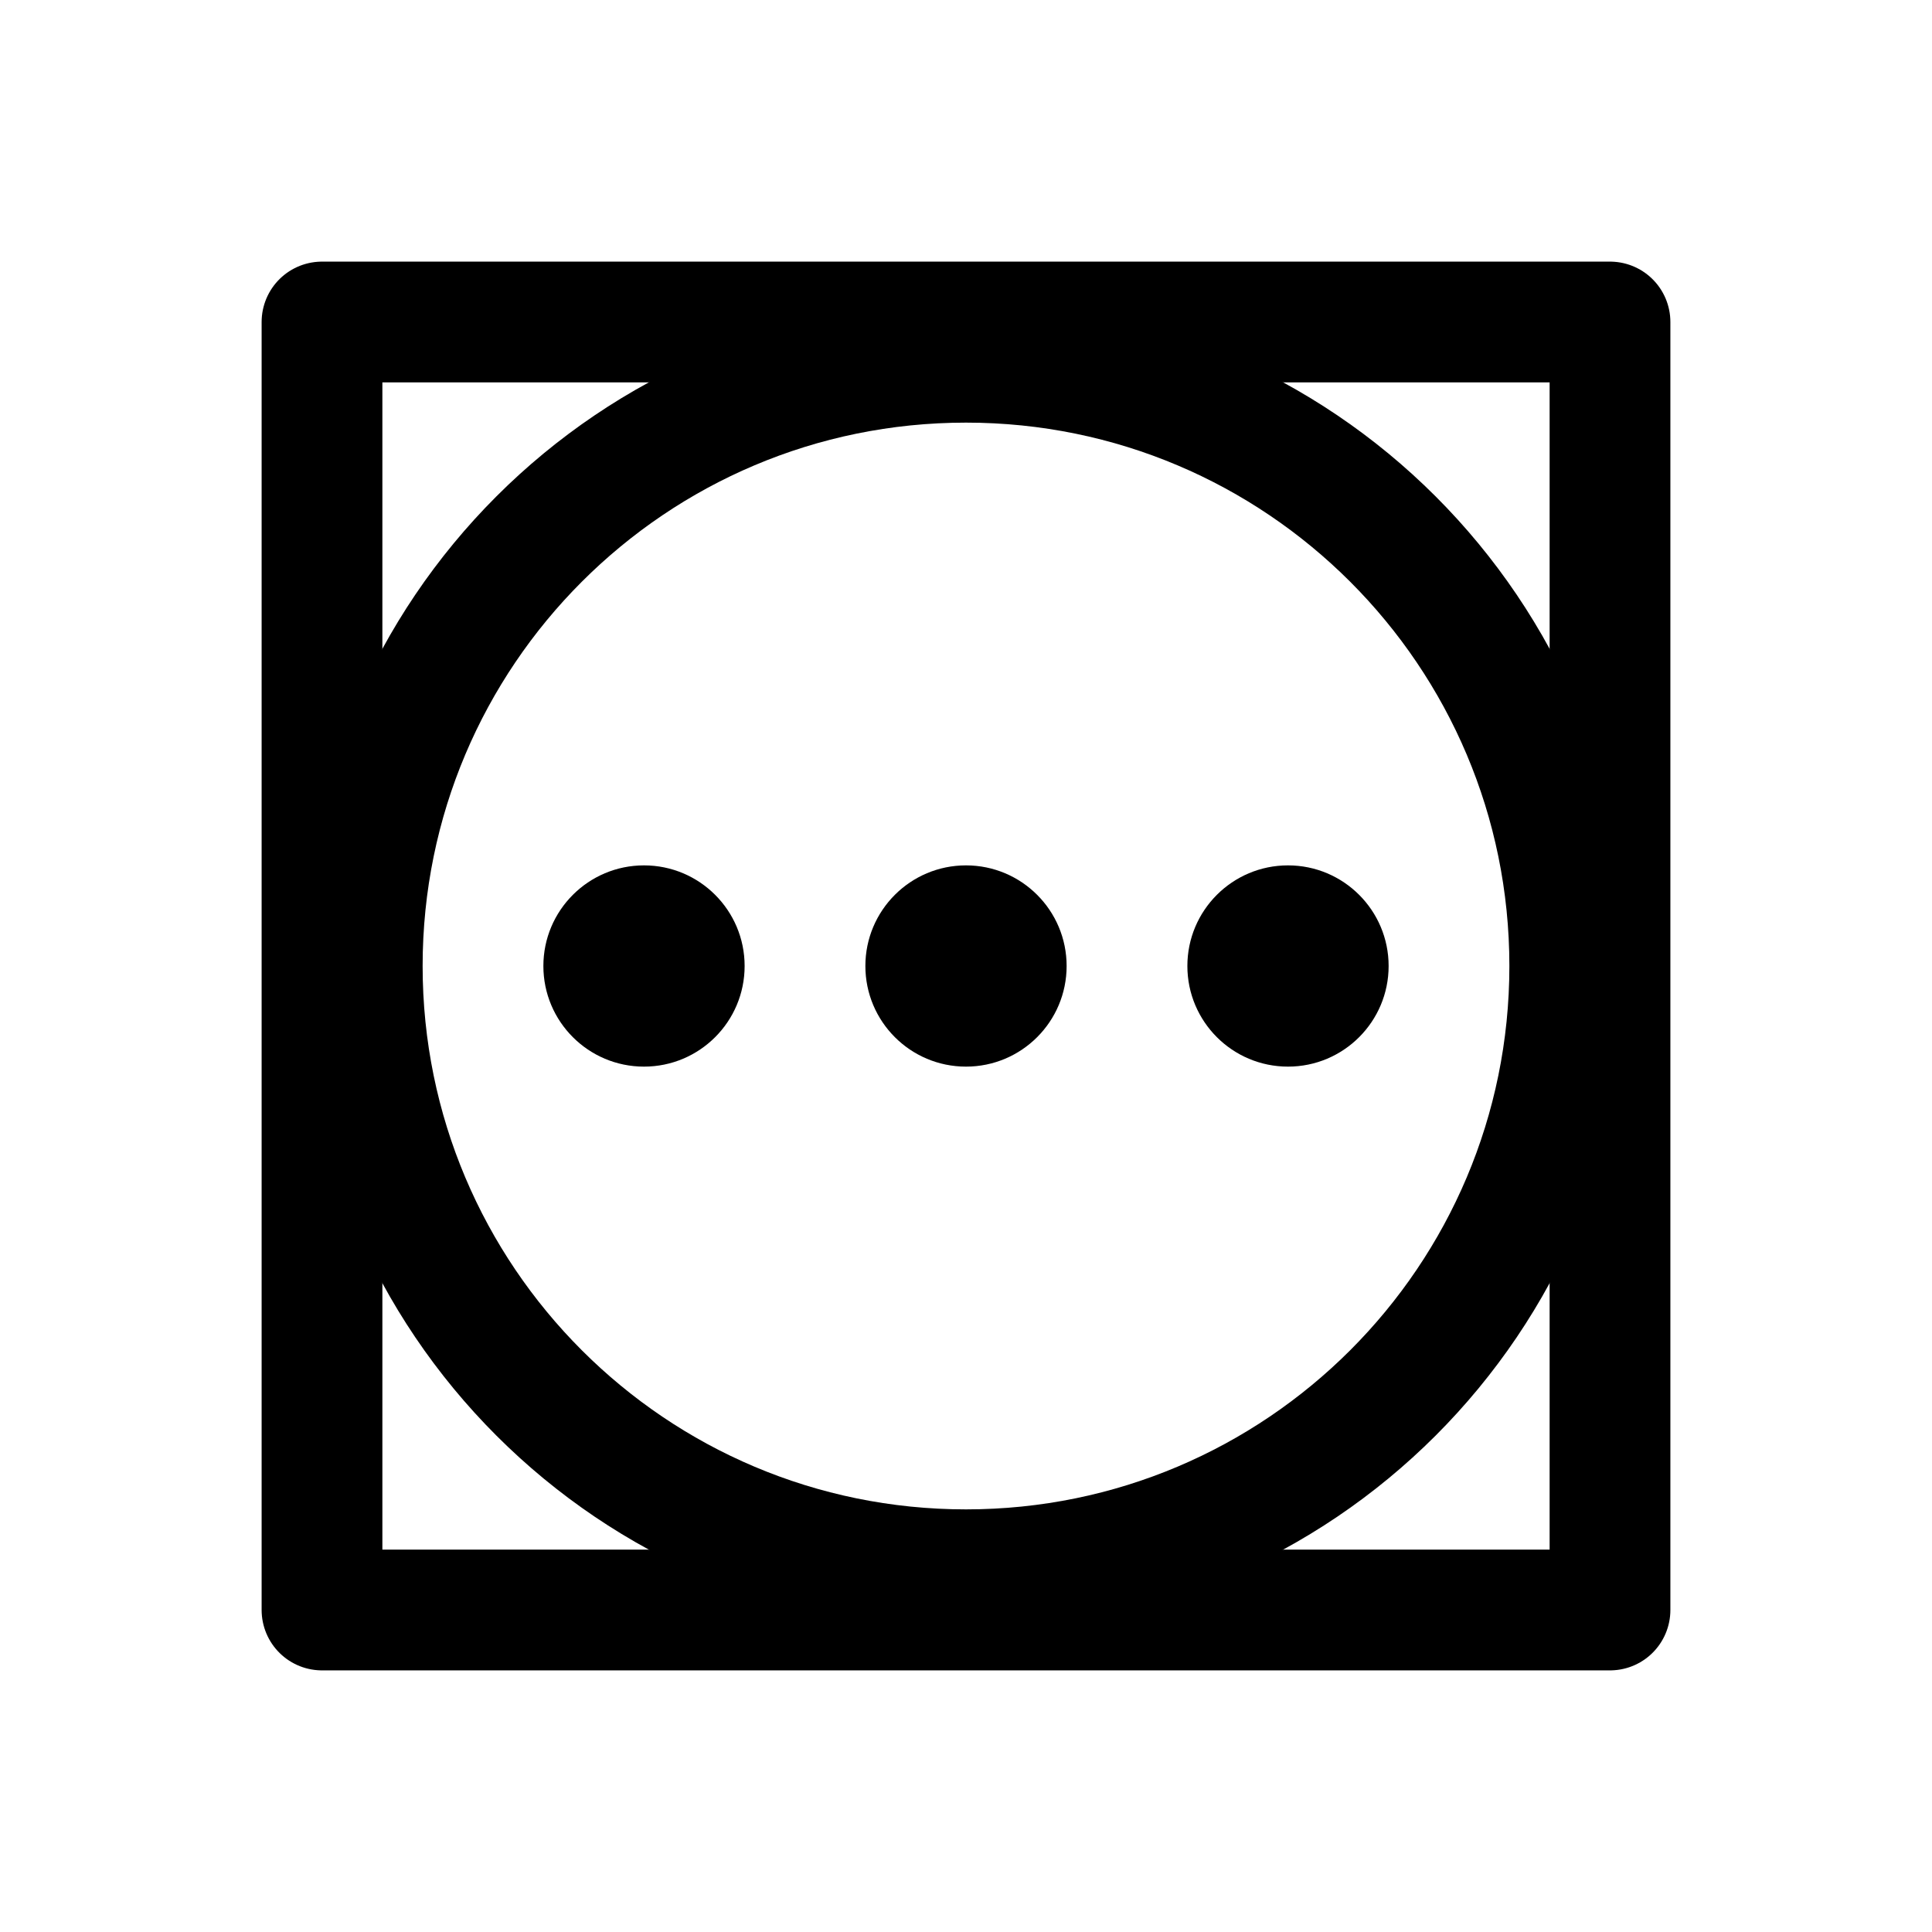
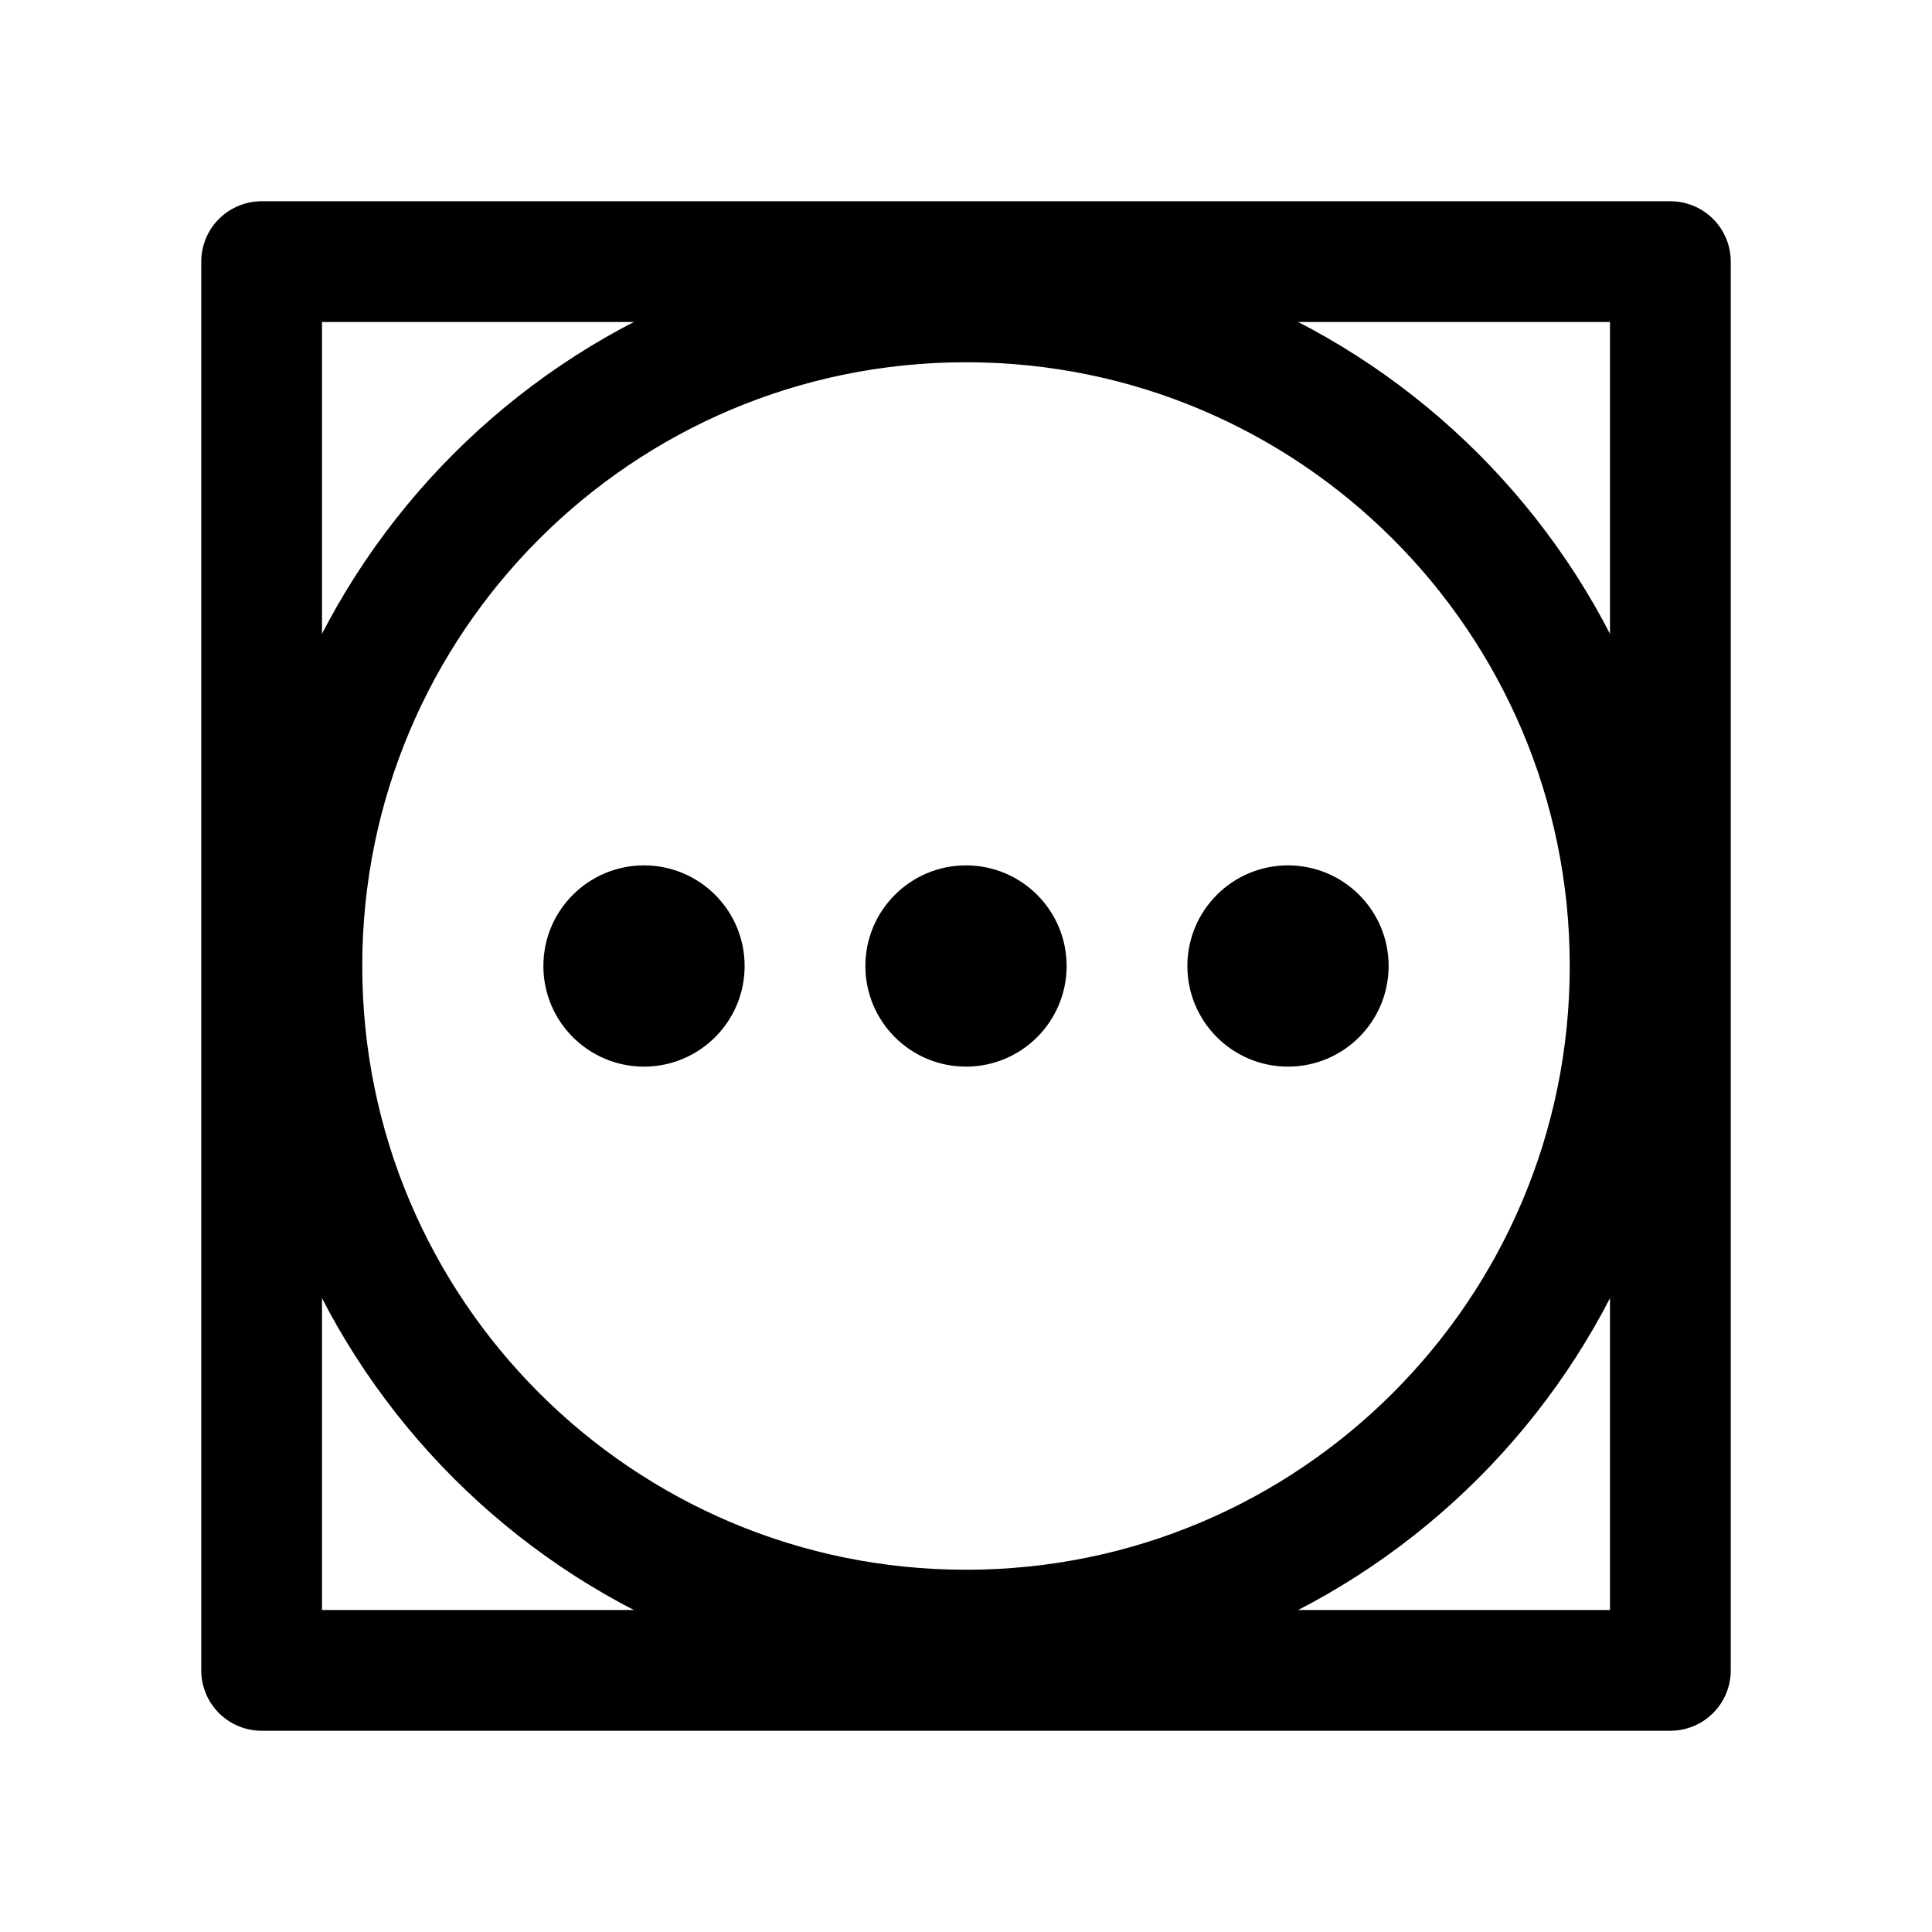
<svg xmlns="http://www.w3.org/2000/svg" width="24" height="24" viewBox="0 0 24 24" fill="none" stroke="currentColor" stroke-width="1.5" stroke-linecap="round" stroke-linejoin="round">
-   <rect x="4" y="4" width="16" height="16" />
-   <circle cx="12" cy="12" r="7.5" />
+   <rect x="3.25" y="3.25" width="17.5" height="17.5" />
+   <circle cx="12" cy="12" r="8.25" />
  <circle cx="8" cy="12" r="1.25" fill="currentColor" stroke="none" />
  <circle cx="12" cy="12" r="1.25" fill="currentColor" stroke="none" />
  <circle cx="16" cy="12" r="1.25" fill="currentColor" stroke="none" />
</svg>
